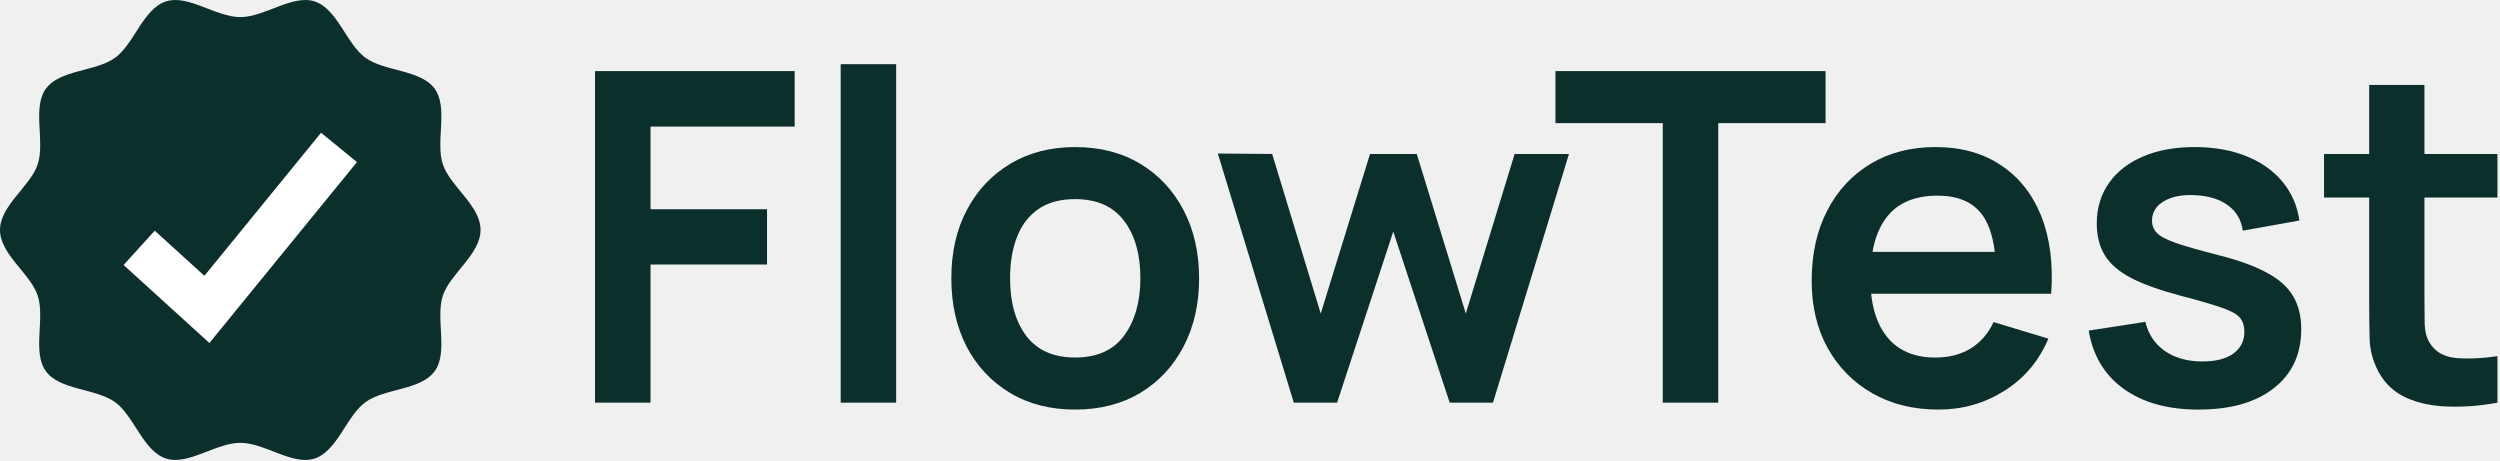
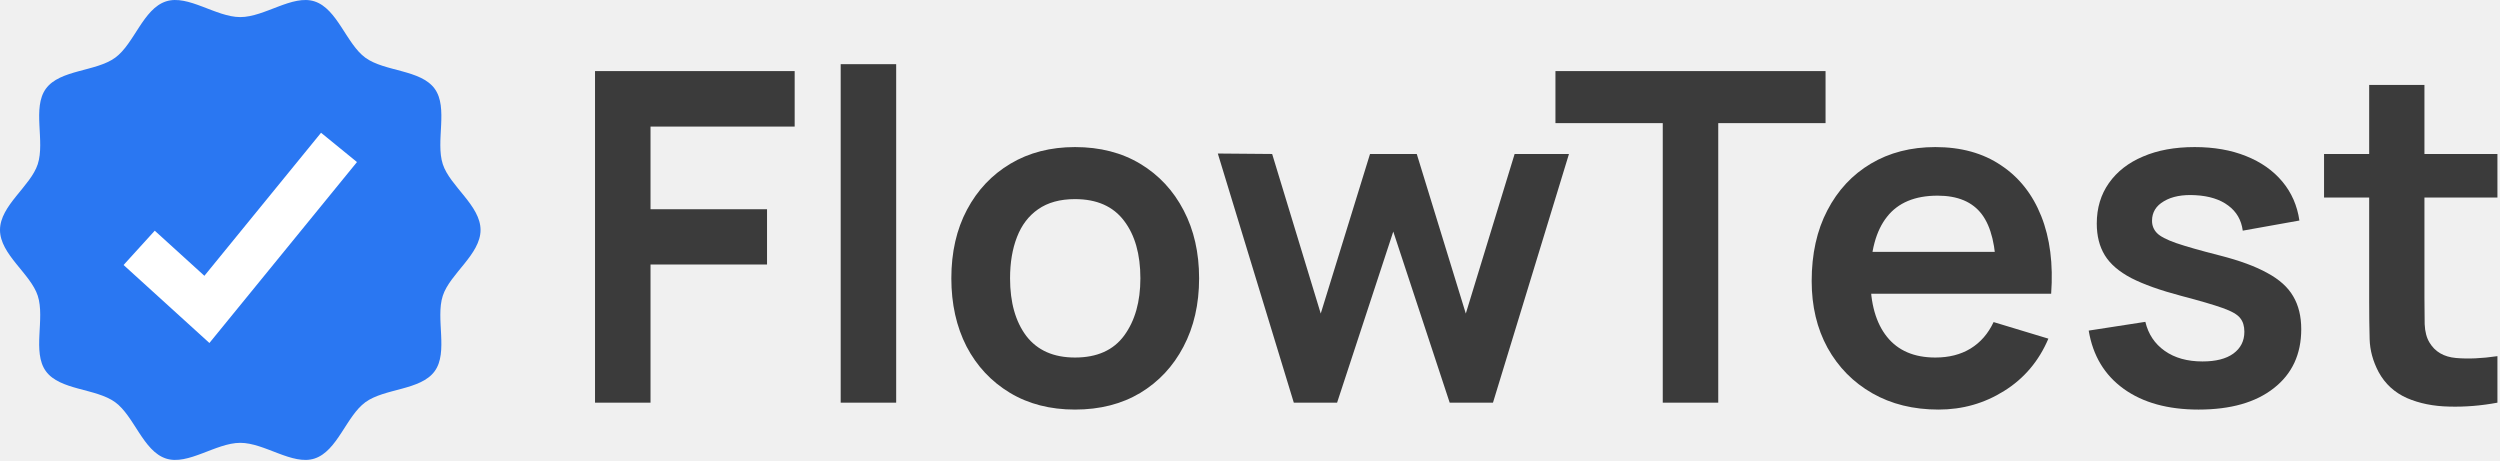
<svg xmlns="http://www.w3.org/2000/svg" width="304" height="56" viewBox="0 0 304 56" fill="none">
-   <path d="M58.435 27.963C58.435 30.936 54.714 33.283 53.843 35.965C52.94 38.745 54.54 42.825 52.856 45.139C51.156 47.476 46.769 47.207 44.432 48.908C42.119 50.592 41.028 54.856 38.248 55.758C35.566 56.629 32.19 53.849 29.218 53.849C26.245 53.849 22.869 56.629 20.187 55.758C17.407 54.856 16.317 50.592 14.003 48.908C11.666 47.207 7.28 47.476 5.579 45.139C3.895 42.825 5.495 38.745 4.592 35.965C3.722 33.283 0 30.936 0 27.963C0 24.991 3.722 22.644 4.592 19.962C5.495 17.182 3.895 13.102 5.579 10.788C7.28 8.451 11.666 8.72 14.003 7.019C16.317 5.336 17.407 1.071 20.187 0.169C22.869 -0.702 26.245 2.078 29.218 2.078C32.19 2.078 35.566 -0.702 38.248 0.169C41.028 1.071 42.118 5.336 44.432 7.019C46.769 8.72 51.156 8.451 52.856 10.788C54.54 13.102 52.94 17.182 53.843 19.962C54.714 22.644 58.435 24.991 58.435 27.963Z" fill="#0B2F2A" />
-   <path d="M25.464 41.708L15.027 32.224L18.818 28.053L24.854 33.538L39.04 16.144L43.408 19.707L25.464 41.708Z" fill="#FFFFFF" />
-   <path d="M72.355 48.964V8.644H96.631V15.392H79.103V25.444H93.271V32.164H79.103V48.964H72.355Z" fill="#0B2F2A" />
-   <path d="M102.227 48.964V7.804H108.975V48.964H102.227Z" fill="#0B2F2A" />
-   <path d="M130.719 49.804C127.695 49.804 125.053 49.122 122.795 47.76C120.536 46.397 118.781 44.521 117.531 42.132C116.299 39.724 115.683 36.961 115.683 33.844C115.683 30.67 116.317 27.889 117.587 25.5C118.856 23.11 120.62 21.244 122.879 19.9C125.137 18.556 127.751 17.884 130.719 17.884C133.761 17.884 136.412 18.565 138.671 19.928C140.929 21.29 142.684 23.176 143.935 25.584C145.185 27.973 145.811 30.726 145.811 33.844C145.811 36.98 145.176 39.752 143.907 42.16C142.656 44.549 140.901 46.425 138.643 47.788C136.384 49.132 133.743 49.804 130.719 49.804ZM130.719 43.476C133.407 43.476 135.404 42.58 136.711 40.788C138.017 38.996 138.671 36.681 138.671 33.844C138.671 30.913 138.008 28.58 136.683 26.844C135.357 25.089 133.369 24.212 130.719 24.212C128.908 24.212 127.415 24.622 126.239 25.444C125.081 26.246 124.223 27.376 123.663 28.832C123.103 30.269 122.823 31.94 122.823 33.844C122.823 36.774 123.485 39.117 124.811 40.872C126.155 42.608 128.124 43.476 130.719 43.476Z" fill="#0B2F2A" />
-   <path d="M157.326 48.964L148.086 18.668L154.694 18.724L160.602 38.128L166.594 18.724H172.278L178.242 38.128L184.178 18.724H190.786L181.546 48.964H176.282L169.422 28.16L162.59 48.964H157.326Z" fill="#0B2F2A" />
-   <path d="M202.191 48.964V14.972H189.143V8.644H221.987V14.972H208.939V48.964H202.191Z" fill="#0B2F2A" />
-   <path d="M235.728 49.804C232.667 49.804 229.979 49.141 227.664 47.816C225.349 46.49 223.539 44.652 222.232 42.3C220.944 39.948 220.3 37.241 220.3 34.18C220.3 30.876 220.935 28.01 222.204 25.584C223.473 23.138 225.237 21.244 227.496 19.9C229.755 18.556 232.368 17.884 235.336 17.884C238.472 17.884 241.132 18.621 243.316 20.096C245.519 21.552 247.152 23.614 248.216 26.284C249.28 28.953 249.681 32.098 249.42 35.72H242.728V33.256C242.709 29.97 242.131 27.572 240.992 26.06C239.853 24.548 238.061 23.792 235.616 23.792C232.853 23.792 230.8 24.65 229.456 26.368C228.112 28.066 227.44 30.558 227.44 33.844C227.44 36.905 228.112 39.276 229.456 40.956C230.8 42.636 232.76 43.476 235.336 43.476C236.997 43.476 238.425 43.112 239.62 42.384C240.833 41.637 241.767 40.564 242.42 39.164L249.084 41.18C247.927 43.905 246.135 46.024 243.708 47.536C241.3 49.048 238.64 49.804 235.728 49.804ZM225.312 35.72V30.624H246.116V35.72H225.312Z" fill="#0B2F2A" />
-   <path d="M267.343 49.804C263.61 49.804 260.577 48.964 258.243 47.284C255.91 45.604 254.491 43.242 253.987 40.2L260.875 39.136C261.23 40.629 262.014 41.805 263.227 42.664C264.441 43.522 265.971 43.952 267.819 43.952C269.443 43.952 270.694 43.634 271.571 43C272.467 42.346 272.915 41.46 272.915 40.34C272.915 39.649 272.747 39.098 272.411 38.688C272.094 38.258 271.385 37.848 270.283 37.456C269.182 37.064 267.493 36.569 265.215 35.972C262.677 35.3 260.661 34.581 259.167 33.816C257.674 33.032 256.601 32.108 255.947 31.044C255.294 29.98 254.967 28.692 254.967 27.18C254.967 25.294 255.462 23.652 256.451 22.252C257.441 20.852 258.822 19.778 260.595 19.032C262.369 18.266 264.459 17.884 266.867 17.884C269.219 17.884 271.301 18.248 273.111 18.976C274.941 19.704 276.415 20.74 277.535 22.084C278.655 23.428 279.346 25.005 279.607 26.816L272.719 28.048C272.551 26.76 271.963 25.742 270.955 24.996C269.966 24.249 268.641 23.829 266.979 23.736C265.393 23.642 264.114 23.885 263.143 24.464C262.173 25.024 261.687 25.817 261.687 26.844C261.687 27.422 261.883 27.917 262.275 28.328C262.667 28.738 263.451 29.149 264.627 29.56C265.822 29.97 267.595 30.474 269.947 31.072C272.355 31.688 274.278 32.397 275.715 33.2C277.171 33.984 278.217 34.926 278.851 36.028C279.505 37.129 279.831 38.464 279.831 40.032C279.831 43.074 278.721 45.464 276.499 47.2C274.297 48.936 271.245 49.804 267.343 49.804Z" fill="#0B2F2A" />
-   <path d="M303.688 48.964C301.691 49.337 299.731 49.496 297.808 49.44C295.904 49.402 294.196 49.057 292.684 48.404C291.172 47.732 290.024 46.677 289.24 45.24C288.55 43.933 288.186 42.598 288.148 41.236C288.111 39.873 288.092 38.333 288.092 36.616V10.324H294.812V36.224C294.812 37.437 294.822 38.501 294.84 39.416C294.878 40.33 295.074 41.077 295.428 41.656C296.1 42.776 297.174 43.401 298.648 43.532C300.123 43.662 301.803 43.588 303.688 43.308V48.964ZM282.604 24.016V18.724H303.688V24.016H282.604Z" fill="#0B2F2A" />
+   <path d="M58.435 27.963C58.435 30.936 54.714 33.283 53.843 35.965C52.94 38.745 54.54 42.825 52.856 45.139C51.156 47.476 46.769 47.207 44.432 48.908C42.119 50.592 41.028 54.856 38.248 55.758C35.566 56.629 32.19 53.849 29.218 53.849C26.245 53.849 22.869 56.629 20.187 55.758C17.407 54.856 16.317 50.592 14.003 48.908C11.666 47.207 7.28 47.476 5.579 45.139C3.895 42.825 5.495 38.745 4.592 35.965C3.722 33.283 0 30.936 0 27.963C0 24.991 3.722 22.644 4.592 19.962C5.495 17.182 3.895 13.102 5.579 10.788C7.28 8.451 11.666 8.72 14.003 7.019C16.317 5.336 17.407 1.071 20.187 0.169C22.869 -0.702 26.245 2.078 29.218 2.078C32.19 2.078 35.566 -0.702 38.248 0.169C41.028 1.071 42.118 5.336 44.432 7.019C46.769 8.72 51.156 8.451 52.856 10.788C54.54 13.102 52.94 17.182 53.843 19.962C54.714 22.644 58.435 24.991 58.435 27.963Z" fill="#2A77F2" />
+   <path d="M25.464 41.708L15.027 32.224L18.818 28.053L24.854 33.538L39.04 16.144L43.408 19.707L25.464 41.708Z" fill="white" />
+   <path d="M72.355 48.964V8.644H96.631V15.392H79.103V25.444H93.271V32.164H79.103V48.964H72.355Z" fill="#3B3B3B" />
+   <path d="M102.227 48.964V7.804H108.975V48.964H102.227Z" fill="#3B3B3B" />
+   <path d="M130.719 49.804C127.695 49.804 125.053 49.122 122.795 47.76C120.536 46.397 118.781 44.521 117.531 42.132C116.299 39.724 115.683 36.961 115.683 33.844C115.683 30.67 116.317 27.889 117.587 25.5C118.856 23.11 120.62 21.244 122.879 19.9C125.137 18.556 127.751 17.884 130.719 17.884C133.761 17.884 136.412 18.565 138.671 19.928C140.929 21.29 142.684 23.176 143.935 25.584C145.185 27.973 145.811 30.726 145.811 33.844C145.811 36.98 145.176 39.752 143.907 42.16C142.656 44.549 140.901 46.425 138.643 47.788C136.384 49.132 133.743 49.804 130.719 49.804ZM130.719 43.476C133.407 43.476 135.404 42.58 136.711 40.788C138.017 38.996 138.671 36.681 138.671 33.844C138.671 30.913 138.008 28.58 136.683 26.844C135.357 25.089 133.369 24.212 130.719 24.212C128.908 24.212 127.415 24.622 126.239 25.444C125.081 26.246 124.223 27.376 123.663 28.832C123.103 30.269 122.823 31.94 122.823 33.844C122.823 36.774 123.485 39.117 124.811 40.872C126.155 42.608 128.124 43.476 130.719 43.476Z" fill="#3B3B3B" />
+   <path d="M157.326 48.964L148.086 18.668L154.694 18.724L160.602 38.128L166.594 18.724H172.278L178.242 38.128L184.178 18.724H190.786L181.546 48.964H176.282L169.422 28.16L162.59 48.964H157.326Z" fill="#3B3B3B" />
+   <path d="M202.191 48.964V14.972H189.143V8.644H221.987V14.972H208.939V48.964H202.191Z" fill="#3B3B3B" />
+   <path d="M235.728 49.804C232.667 49.804 229.979 49.141 227.664 47.816C225.349 46.49 223.539 44.652 222.232 42.3C220.944 39.948 220.3 37.241 220.3 34.18C220.3 30.876 220.935 28.01 222.204 25.584C223.473 23.138 225.237 21.244 227.496 19.9C229.755 18.556 232.368 17.884 235.336 17.884C238.472 17.884 241.132 18.621 243.316 20.096C245.519 21.552 247.152 23.614 248.216 26.284C249.28 28.953 249.681 32.098 249.42 35.72H242.728V33.256C242.709 29.97 242.131 27.572 240.992 26.06C239.853 24.548 238.061 23.792 235.616 23.792C232.853 23.792 230.8 24.65 229.456 26.368C228.112 28.066 227.44 30.558 227.44 33.844C227.44 36.905 228.112 39.276 229.456 40.956C230.8 42.636 232.76 43.476 235.336 43.476C236.997 43.476 238.425 43.112 239.62 42.384C240.833 41.637 241.767 40.564 242.42 39.164L249.084 41.18C247.927 43.905 246.135 46.024 243.708 47.536C241.3 49.048 238.64 49.804 235.728 49.804ZM225.312 35.72V30.624H246.116V35.72H225.312Z" fill="#3B3B3B" />
+   <path d="M267.343 49.804C263.61 49.804 260.577 48.964 258.243 47.284C255.91 45.604 254.491 43.242 253.987 40.2L260.875 39.136C261.23 40.629 262.014 41.805 263.227 42.664C264.441 43.522 265.971 43.952 267.819 43.952C269.443 43.952 270.694 43.634 271.571 43C272.467 42.346 272.915 41.46 272.915 40.34C272.915 39.649 272.747 39.098 272.411 38.688C272.094 38.258 271.385 37.848 270.283 37.456C269.182 37.064 267.493 36.569 265.215 35.972C262.677 35.3 260.661 34.581 259.167 33.816C257.674 33.032 256.601 32.108 255.947 31.044C255.294 29.98 254.967 28.692 254.967 27.18C254.967 25.294 255.462 23.652 256.451 22.252C257.441 20.852 258.822 19.778 260.595 19.032C262.369 18.266 264.459 17.884 266.867 17.884C269.219 17.884 271.301 18.248 273.111 18.976C274.941 19.704 276.415 20.74 277.535 22.084C278.655 23.428 279.346 25.005 279.607 26.816L272.719 28.048C272.551 26.76 271.963 25.742 270.955 24.996C269.966 24.249 268.641 23.829 266.979 23.736C265.393 23.642 264.114 23.885 263.143 24.464C262.173 25.024 261.687 25.817 261.687 26.844C261.687 27.422 261.883 27.917 262.275 28.328C262.667 28.738 263.451 29.149 264.627 29.56C265.822 29.97 267.595 30.474 269.947 31.072C272.355 31.688 274.278 32.397 275.715 33.2C277.171 33.984 278.217 34.926 278.851 36.028C279.505 37.129 279.831 38.464 279.831 40.032C279.831 43.074 278.721 45.464 276.499 47.2C274.297 48.936 271.245 49.804 267.343 49.804Z" fill="#3B3B3B" />
+   <path d="M303.688 48.964C301.691 49.337 299.731 49.496 297.808 49.44C295.904 49.402 294.196 49.057 292.684 48.404C291.172 47.732 290.024 46.677 289.24 45.24C288.55 43.933 288.186 42.598 288.148 41.236C288.111 39.873 288.092 38.333 288.092 36.616V10.324H294.812V36.224C294.812 37.437 294.822 38.501 294.84 39.416C294.878 40.33 295.074 41.077 295.428 41.656C296.1 42.776 297.174 43.401 298.648 43.532C300.123 43.662 301.803 43.588 303.688 43.308V48.964ZM282.604 24.016V18.724H303.688V24.016H282.604Z" fill="#3B3B3B" />
</svg>
